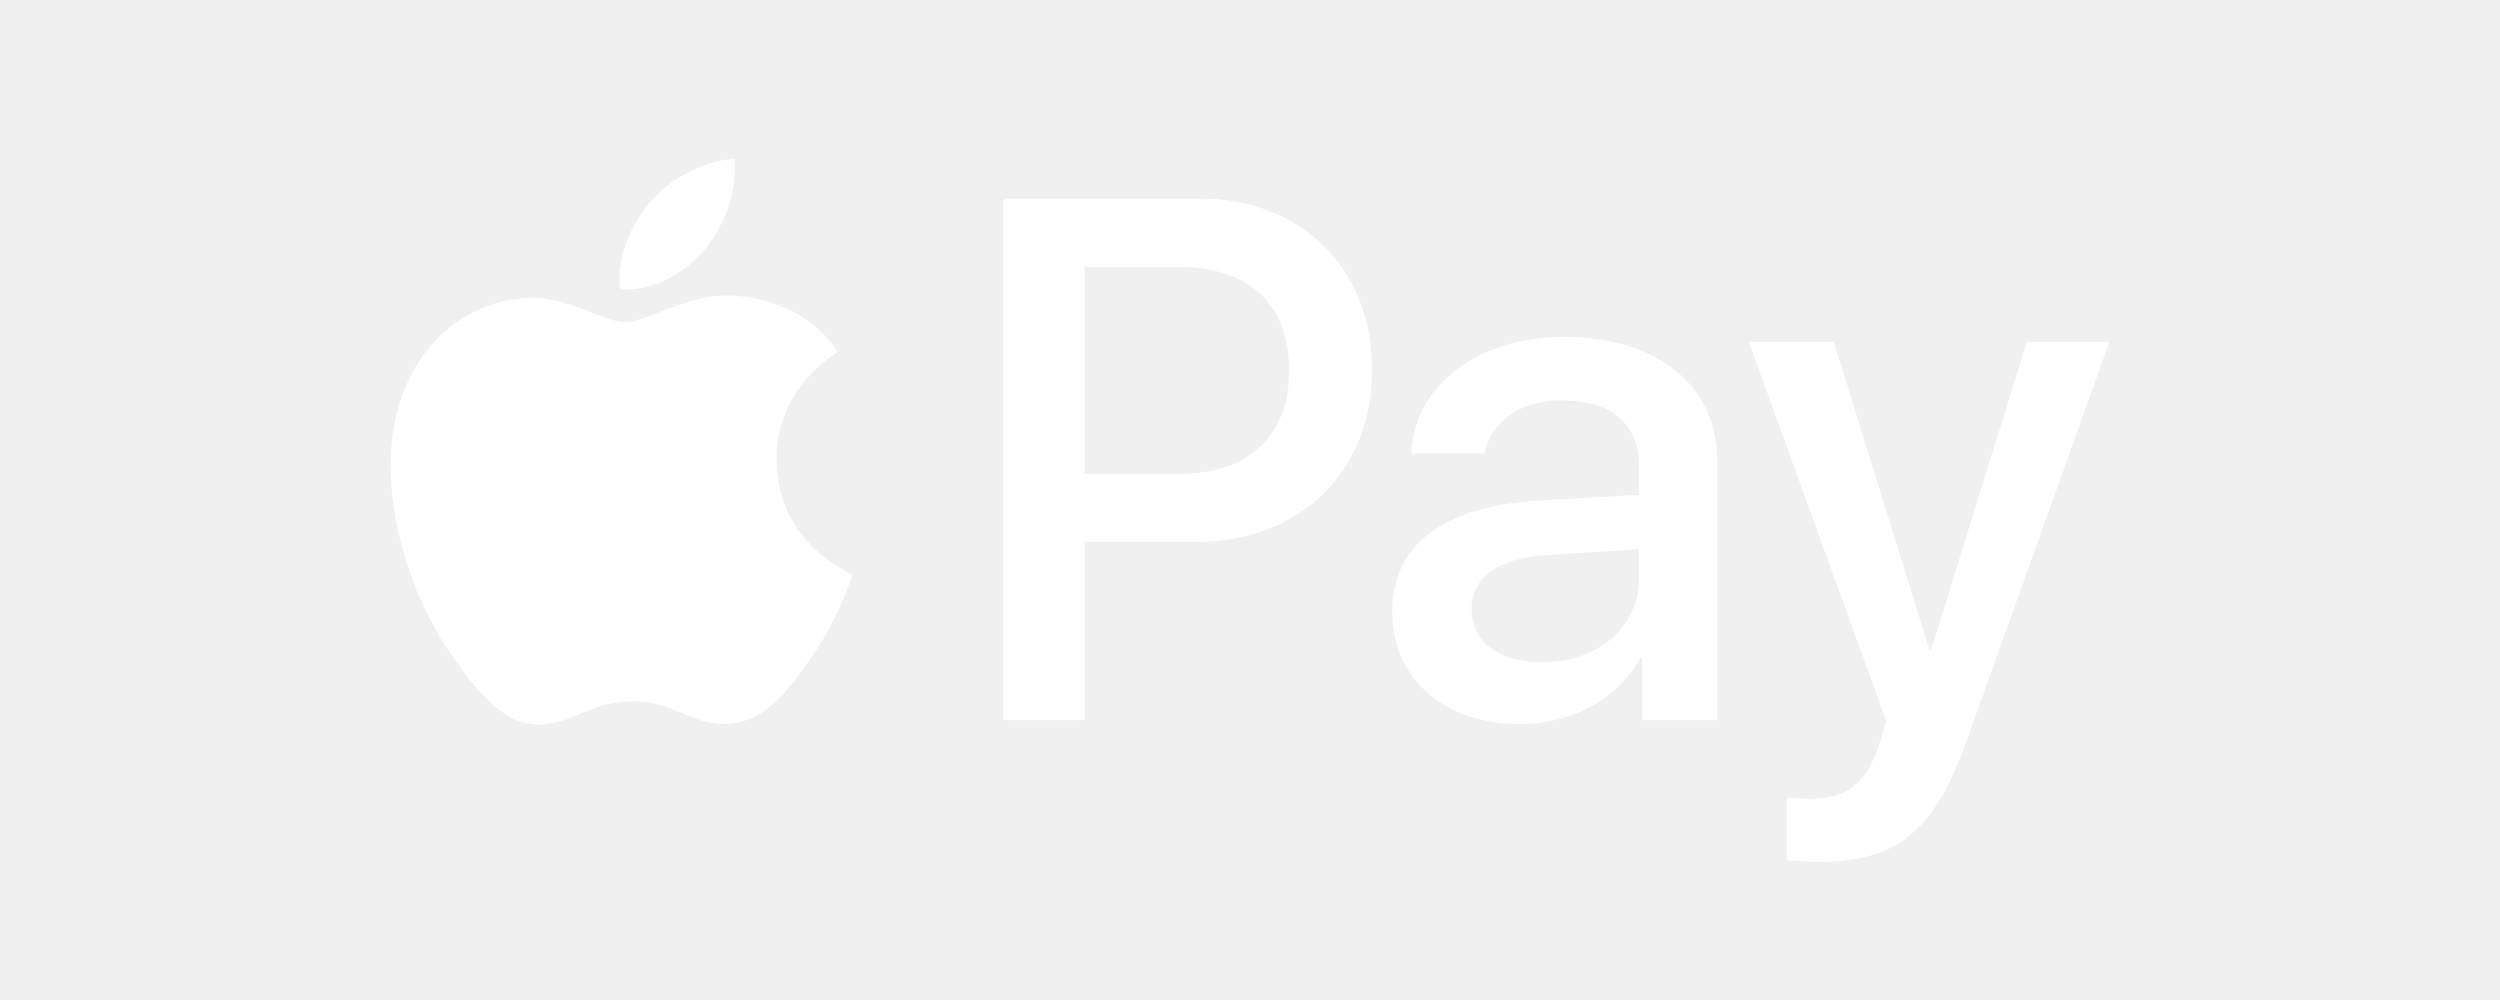
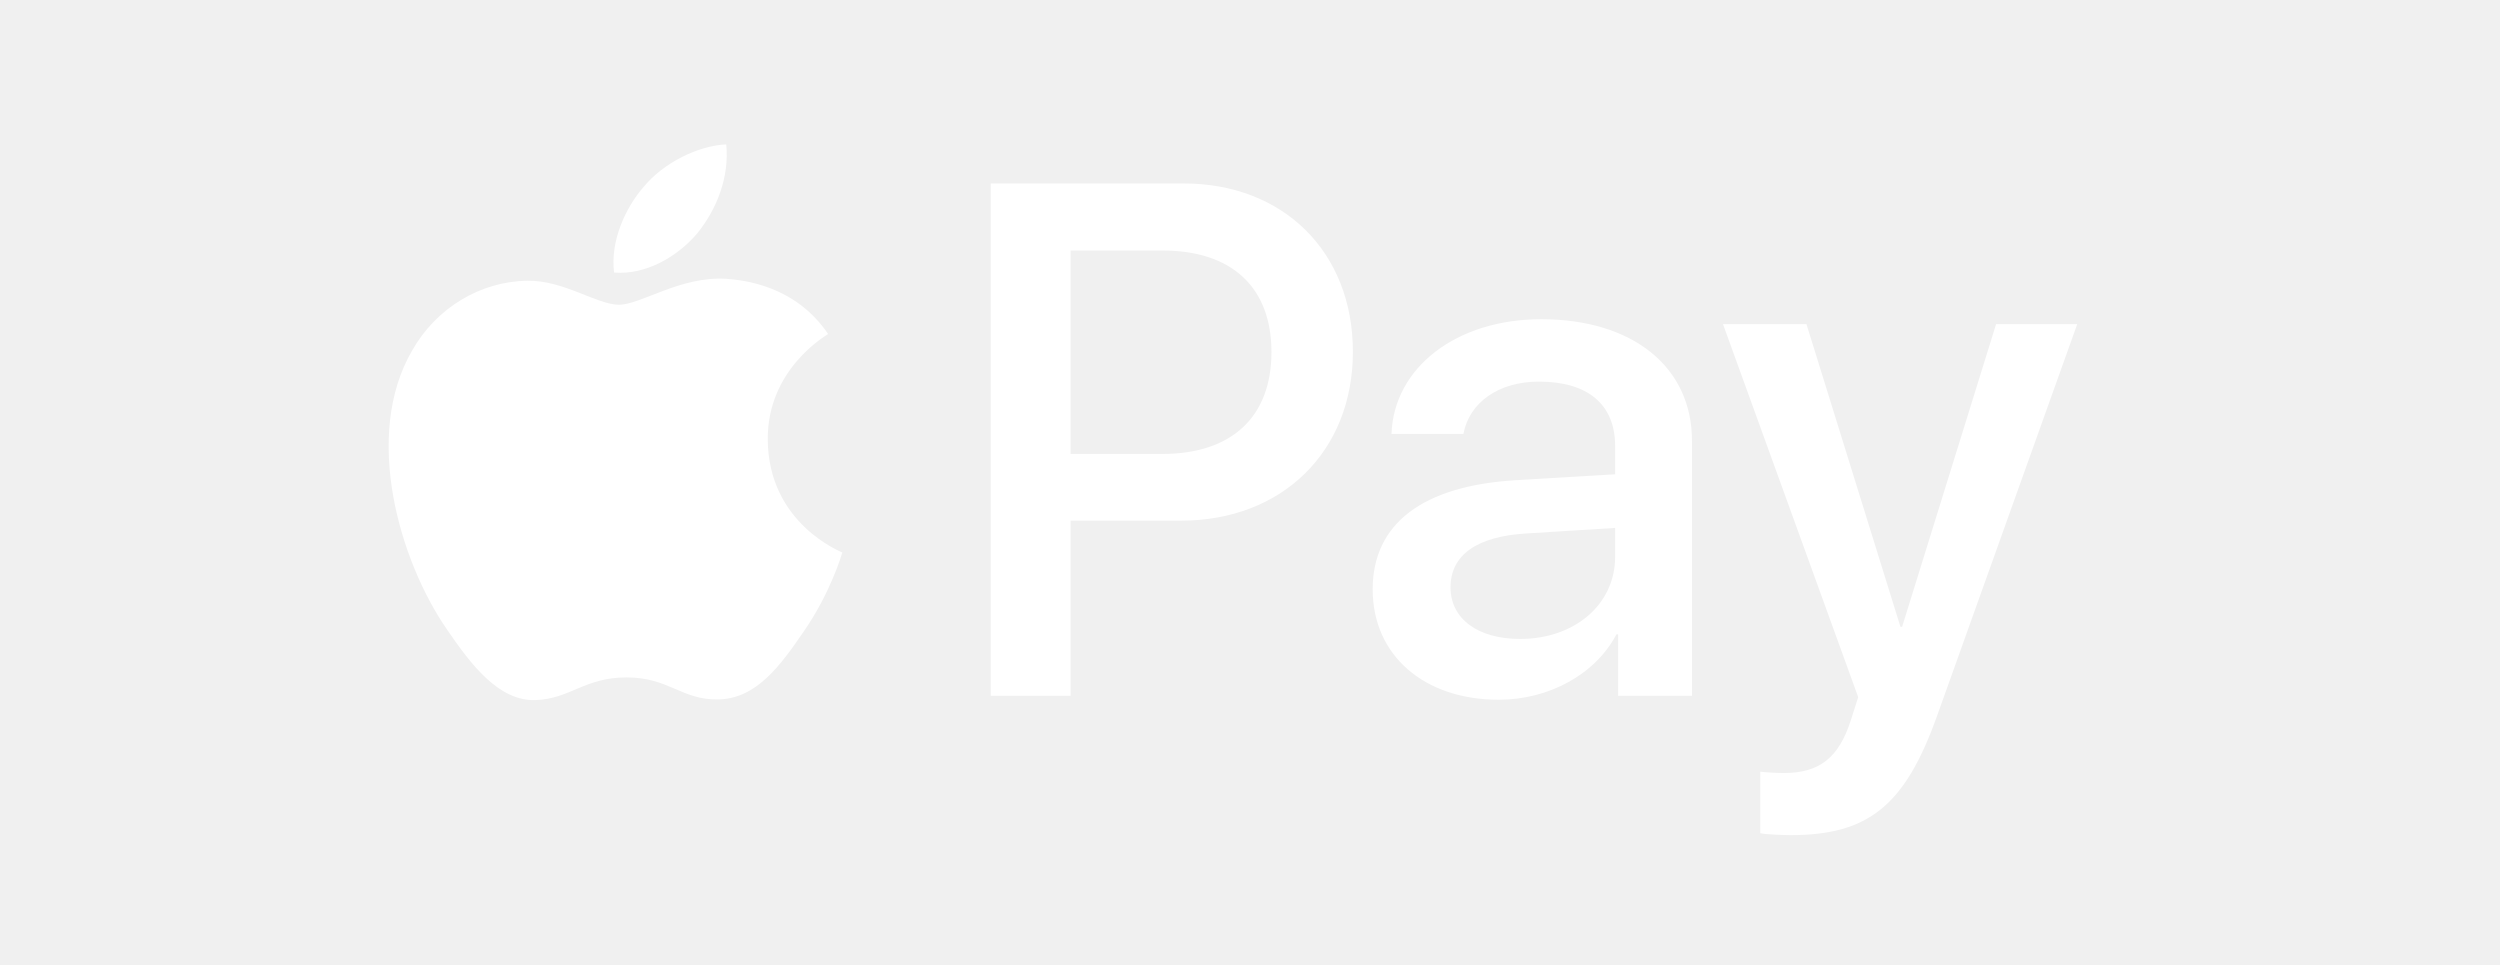
- <svg xmlns="http://www.w3.org/2000/svg" width="40" height="16" viewBox="0 0 40 16" fill="none">
-   <path d="M11.275 3.992C10.953 4.372 10.437 4.672 9.921 4.629C9.857 4.115 10.109 3.569 10.405 3.232C10.727 2.841 11.291 2.563 11.748 2.542C11.801 3.077 11.592 3.601 11.275 3.992ZM11.742 4.73C10.995 4.688 10.356 5.153 10.002 5.153C9.642 5.153 9.099 4.752 8.508 4.763C7.74 4.773 7.026 5.207 6.634 5.897C5.828 7.278 6.424 9.323 7.203 10.447C7.584 11.003 8.041 11.613 8.643 11.592C9.212 11.57 9.438 11.223 10.125 11.223C10.818 11.223 11.017 11.592 11.619 11.581C12.242 11.57 12.634 11.024 13.015 10.468C13.45 9.836 13.628 9.221 13.638 9.189C13.628 9.178 12.435 8.723 12.424 7.353C12.414 6.208 13.364 5.662 13.407 5.63C12.87 4.838 12.032 4.752 11.742 4.73ZM16.056 3.178V11.522H17.355V8.67H19.155C20.799 8.67 21.954 7.546 21.954 5.919C21.954 4.292 20.82 3.178 19.198 3.178H16.056ZM17.355 4.27H18.854C19.982 4.27 20.627 4.87 20.627 5.924C20.627 6.978 19.982 7.583 18.849 7.583H17.355V4.27ZM24.328 11.586C25.145 11.586 25.902 11.174 26.246 10.521H26.273V11.522H27.476V7.369C27.476 6.165 26.509 5.389 25.021 5.389C23.64 5.389 22.62 6.176 22.582 7.257H23.753C23.85 6.743 24.328 6.406 24.983 6.406C25.778 6.406 26.224 6.775 26.224 7.455V7.915L24.602 8.011C23.093 8.102 22.276 8.718 22.276 9.788C22.276 10.869 23.119 11.586 24.328 11.586ZM24.677 10.596C23.984 10.596 23.544 10.264 23.544 9.756C23.544 9.232 23.968 8.926 24.779 8.878L26.224 8.787V9.258C26.224 10.04 25.558 10.596 24.677 10.596ZM29.082 13.791C30.35 13.791 30.946 13.31 31.467 11.849L33.75 5.469H32.429L30.898 10.398H30.871L29.34 5.469H27.981L30.183 11.544L30.065 11.913C29.866 12.539 29.544 12.78 28.969 12.78C28.867 12.78 28.668 12.769 28.588 12.759V13.759C28.663 13.781 28.985 13.791 29.082 13.791Z" fill="white" />
+ <svg xmlns="http://www.w3.org/2000/svg" width="57" height="22" viewBox="0 0 57 22" fill="none">
+   <path d="M15.896 5.322C15.444 5.854 14.723 6.274 14.001 6.214C13.91 5.494 14.264 4.73 14.678 4.258C15.129 3.711 15.918 3.321 16.558 3.292C16.633 4.041 16.34 4.775 15.896 5.322ZM16.55 6.356C15.505 6.296 14.61 6.948 14.113 6.948C13.61 6.948 12.85 6.386 12.023 6.401C10.947 6.416 9.947 7.023 9.398 7.99C8.27 9.923 9.105 12.785 10.195 14.358C10.729 15.138 11.368 15.992 12.211 15.962C13.008 15.932 13.324 15.445 14.286 15.445C15.257 15.445 15.535 15.962 16.377 15.947C17.249 15.932 17.798 15.168 18.332 14.388C18.942 13.504 19.19 12.643 19.205 12.598C19.19 12.583 17.52 11.946 17.505 10.028C17.49 8.424 18.821 7.66 18.881 7.615C18.129 6.506 16.956 6.386 16.55 6.356ZM22.589 4.183V15.864H24.409V11.871H26.928C29.229 11.871 30.846 10.297 30.846 8.02C30.846 5.742 29.259 4.183 26.988 4.183H22.589ZM24.409 5.712H26.507C28.086 5.712 28.989 6.551 28.989 8.027C28.989 9.503 28.086 10.35 26.5 10.35H24.409V5.712ZM34.17 15.954C35.313 15.954 36.374 15.377 36.855 14.463H36.893V15.864H38.577V10.05C38.577 8.364 37.224 7.278 35.14 7.278C33.208 7.278 31.779 8.379 31.726 9.893H33.366C33.501 9.173 34.17 8.701 35.088 8.701C36.201 8.701 36.825 9.218 36.825 10.17V10.814L34.554 10.949C32.441 11.077 31.297 11.938 31.297 13.437C31.297 14.95 32.478 15.954 34.17 15.954ZM34.659 14.568C33.689 14.568 33.072 14.104 33.072 13.392C33.072 12.658 33.666 12.23 34.802 12.163L36.825 12.036V12.695C36.825 13.789 35.892 14.568 34.659 14.568ZM40.826 19.041C42.601 19.041 43.435 18.367 44.165 16.322L47.361 7.39H45.511L43.368 14.291H43.33L41.187 7.39H39.284L42.367 15.895L42.202 16.412C41.924 17.288 41.473 17.625 40.668 17.625C40.525 17.625 40.247 17.61 40.134 17.595V18.997C40.239 19.026 40.691 19.041 40.826 19.041Z" fill="white" />
</svg>
